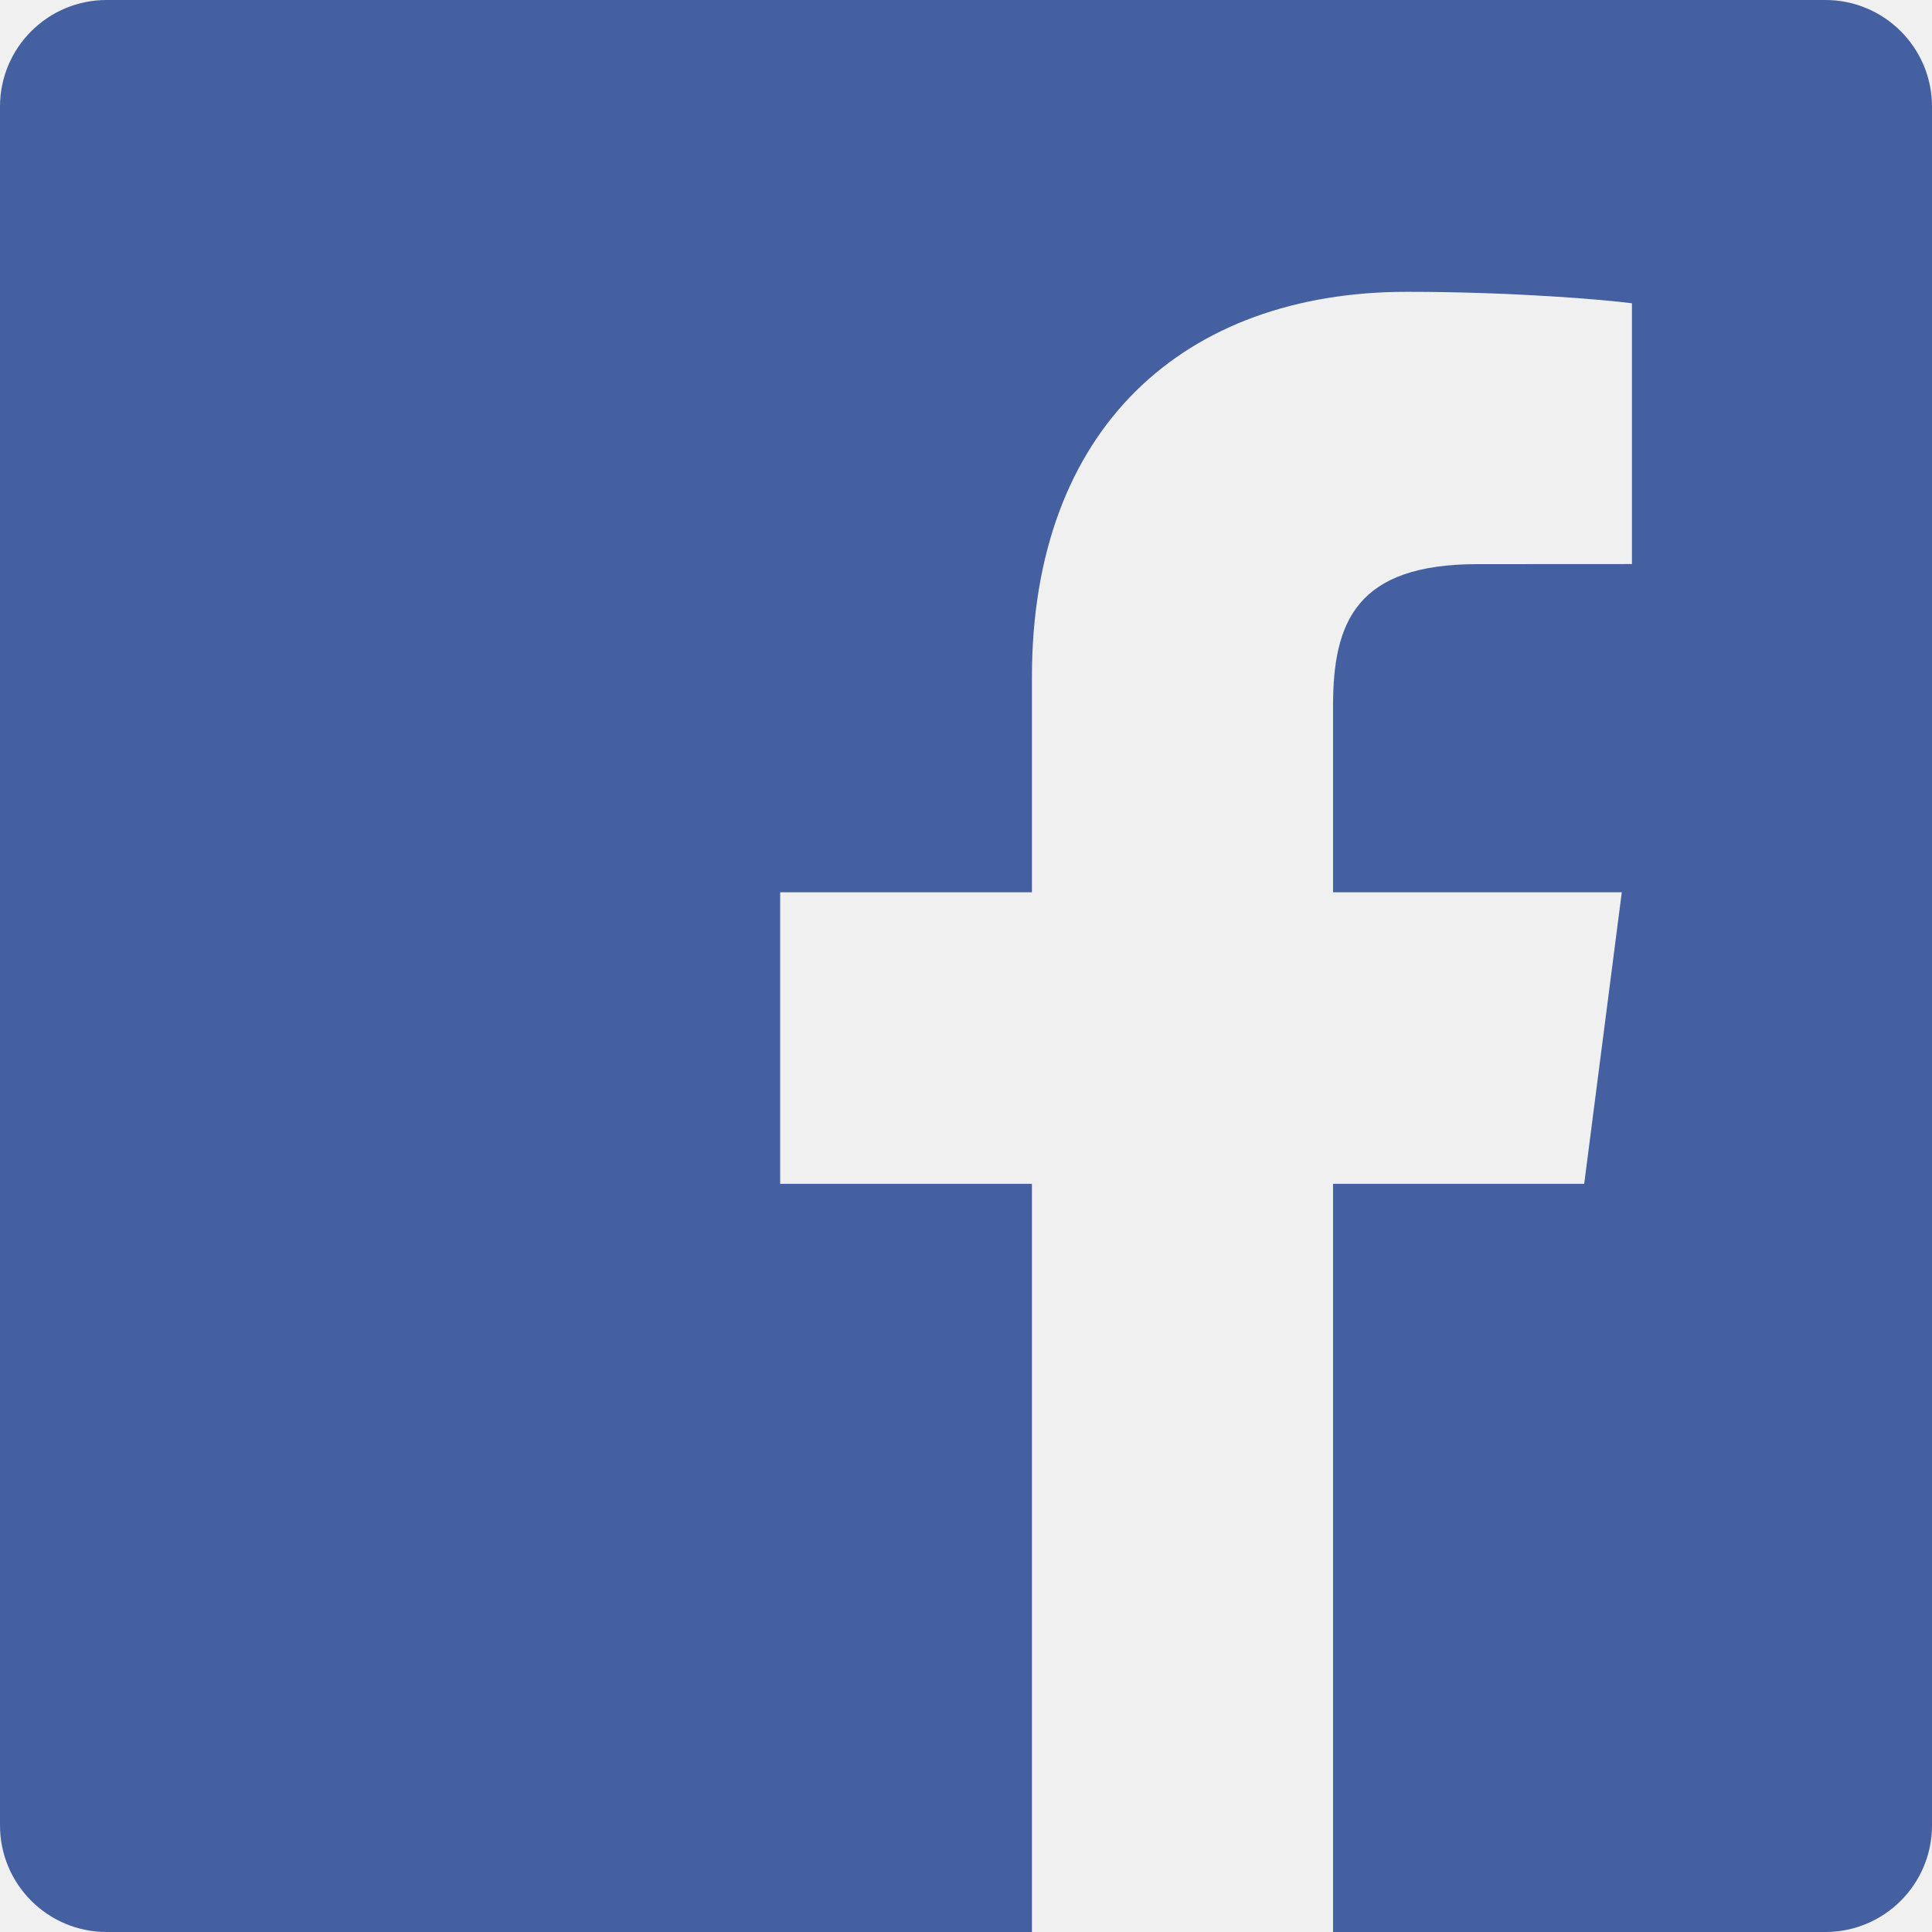
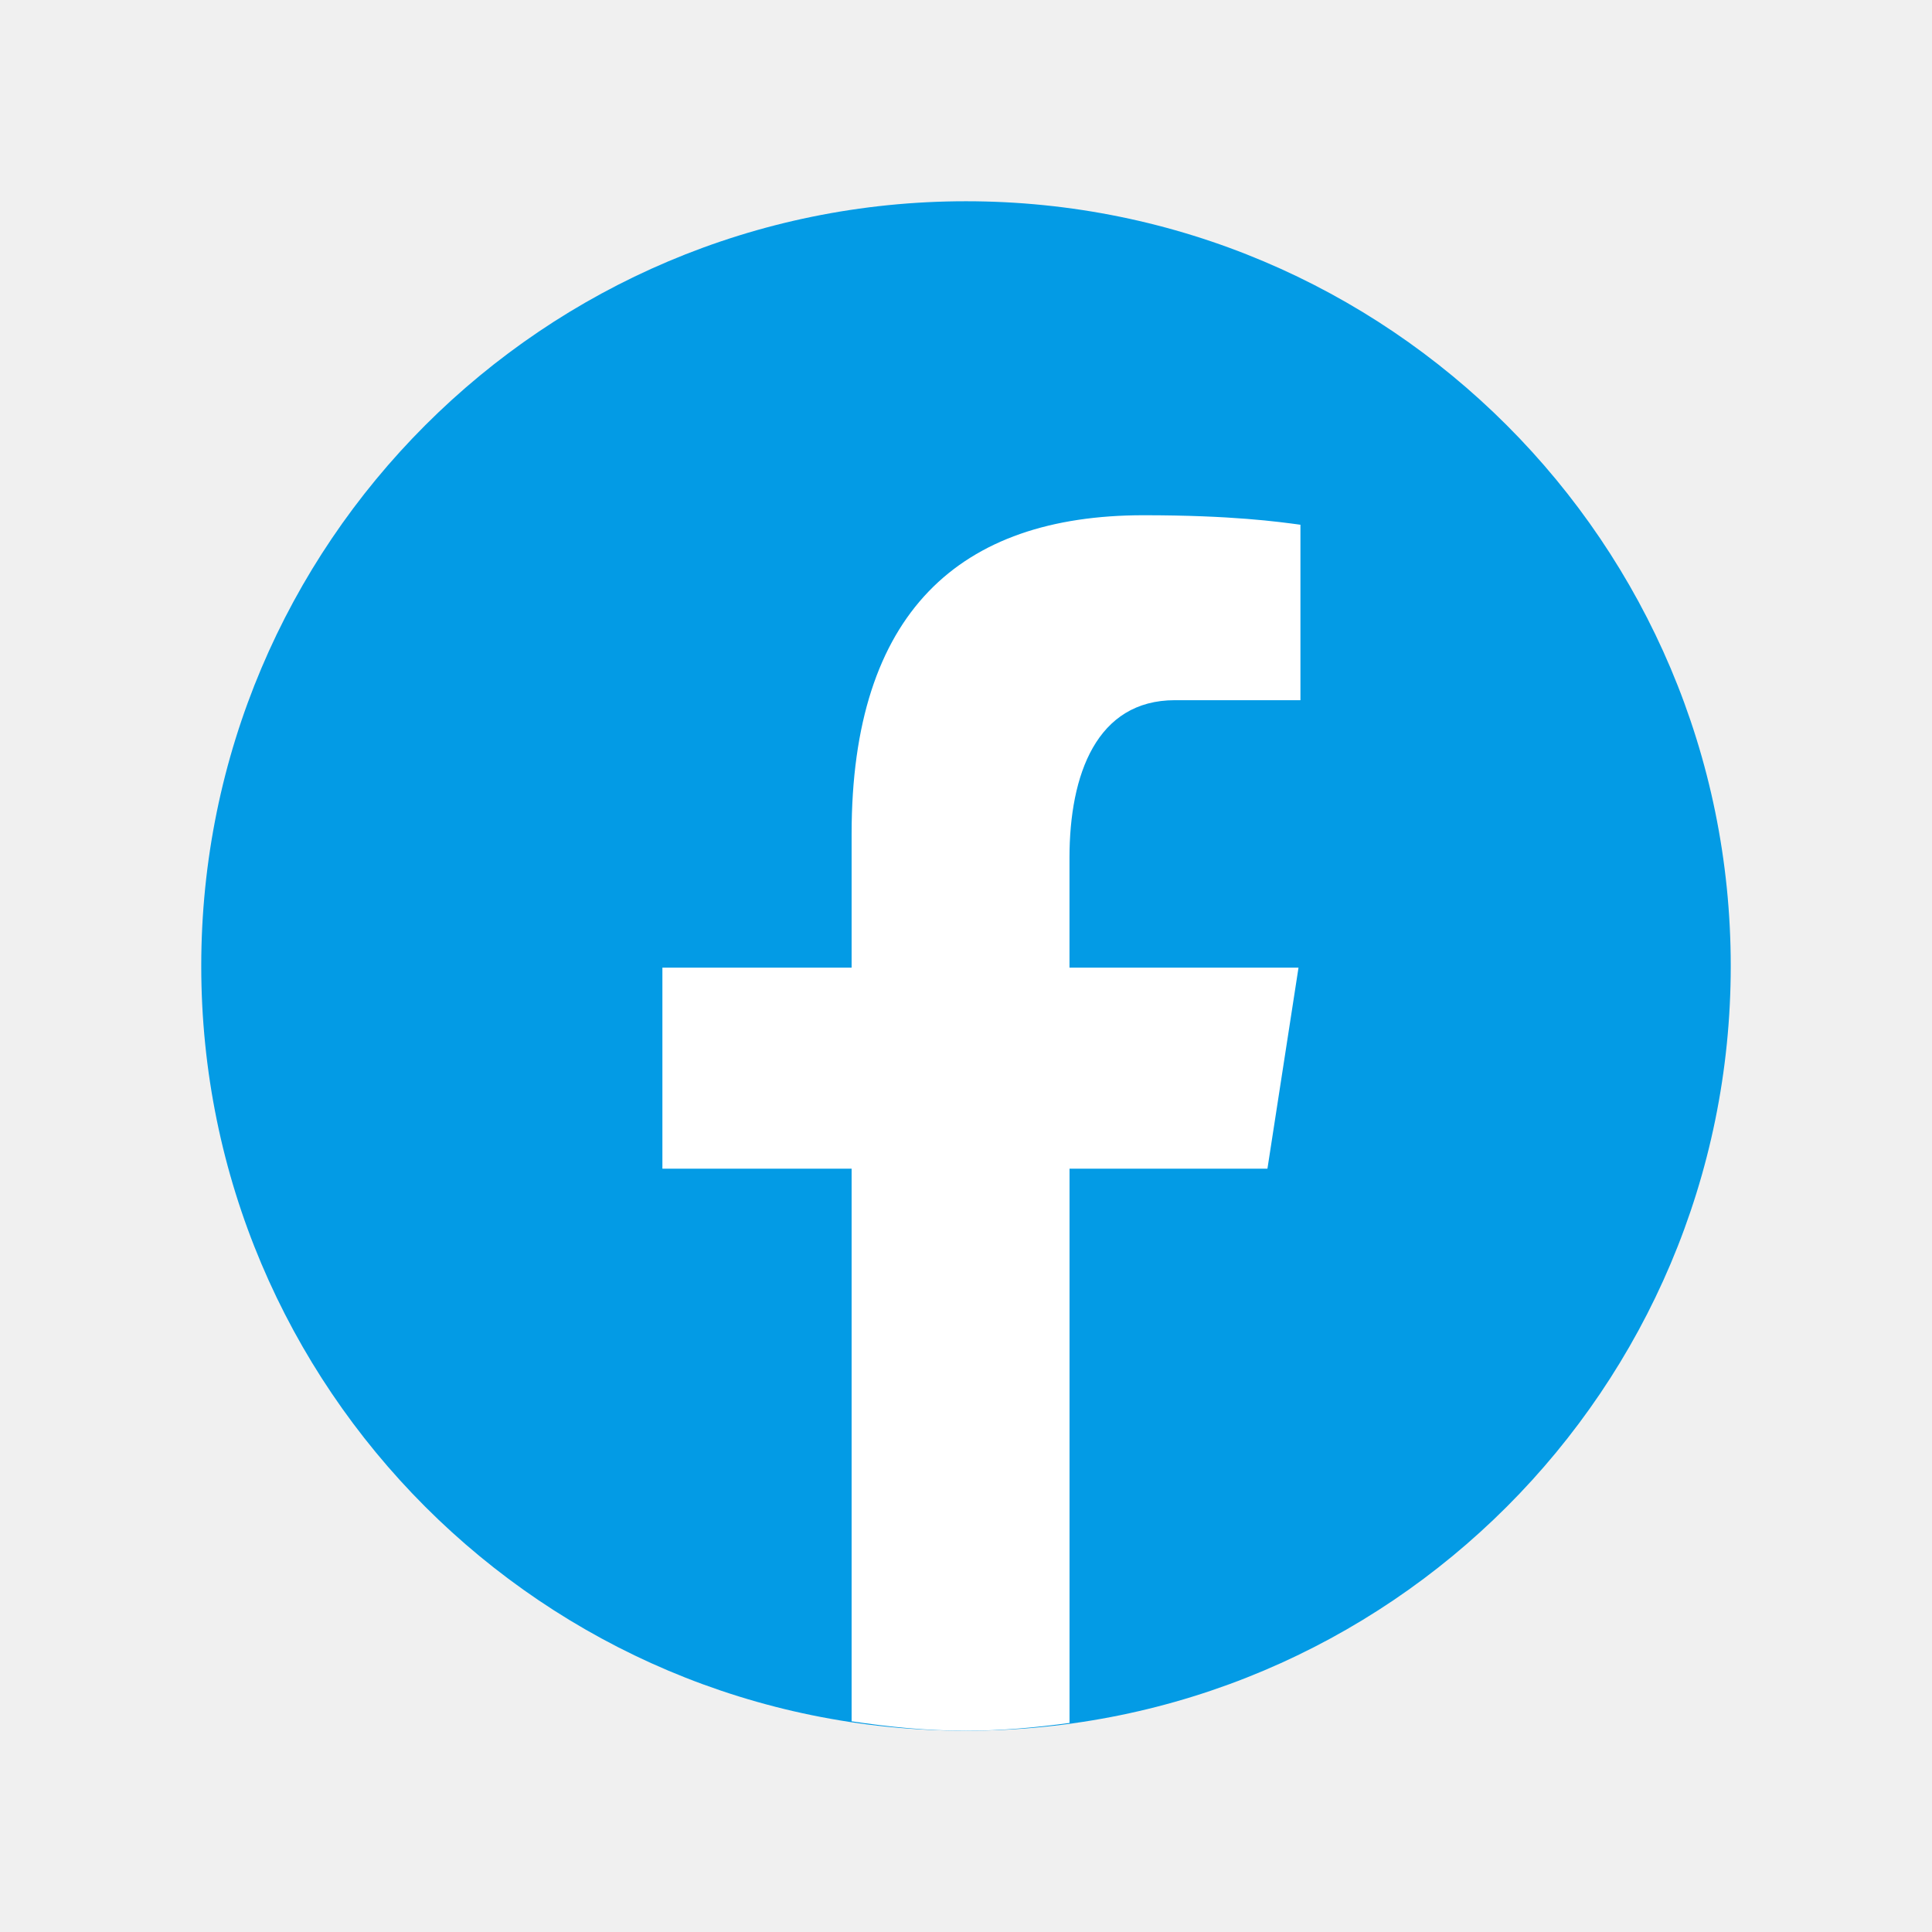
- <svg xmlns="http://www.w3.org/2000/svg" width="800px" height="800px" viewBox="0 0 48 48" version="1.1">
-   <defs>
- 
- </defs>
-   <g id="Icons" stroke="none" stroke-width="1" fill="none" fill-rule="evenodd">
-     <g id="Color-" transform="translate(-200, -160)" fill="#4460A0">
-       <path d="M225.638,208 L202.649,208 C201.186,208 200,206.814 200,205.351 L200,162.649 C200,161.186 201.186,160 202.649,160 L245.351,160 C246.814,160 248,161.186 248,162.649 L248,205.351 C248,206.814 246.814,208 245.351,208 L233.119,208 L233.119,189.412 L239.359,189.412 L240.293,182.168 L233.119,182.168 L233.119,177.543 C233.119,175.445 233.702,174.016 236.709,174.016 L240.545,174.014 L240.545,167.535 C239.882,167.447 237.605,167.25 234.956,167.25 C229.425,167.25 225.638,170.626 225.638,176.825 L225.638,182.168 L219.383,182.168 L219.383,189.412 L225.638,189.412 L225.638,208 L225.638,208 Z" id="Facebook">
- 
- </path>
-     </g>
-   </g>
+ <svg xmlns="http://www.w3.org/2000/svg" viewBox="0 0 48 48" width="48px" height="48px">
+   <path fill="#039be5" d="M24 5A19 19 0 1 0 24 43A19 19 0 1 0 24 5Z" />
+   <path fill="#fff" d="M26.572,29.036h4.917l0.772-4.995h-5.69v-2.73c0-2.075,0.678-3.915,2.619-3.915h3.119v-4.359c-0.548-0.074-1.707-0.236-3.897-0.236c-4.573,0-7.254,2.415-7.254,7.917v3.323h-4.701v4.995h4.701v13.729C22.089,42.905,23.032,43,24,43c0.875,0,1.729-0.08,2.572-0.194V29.036z" />
</svg>
